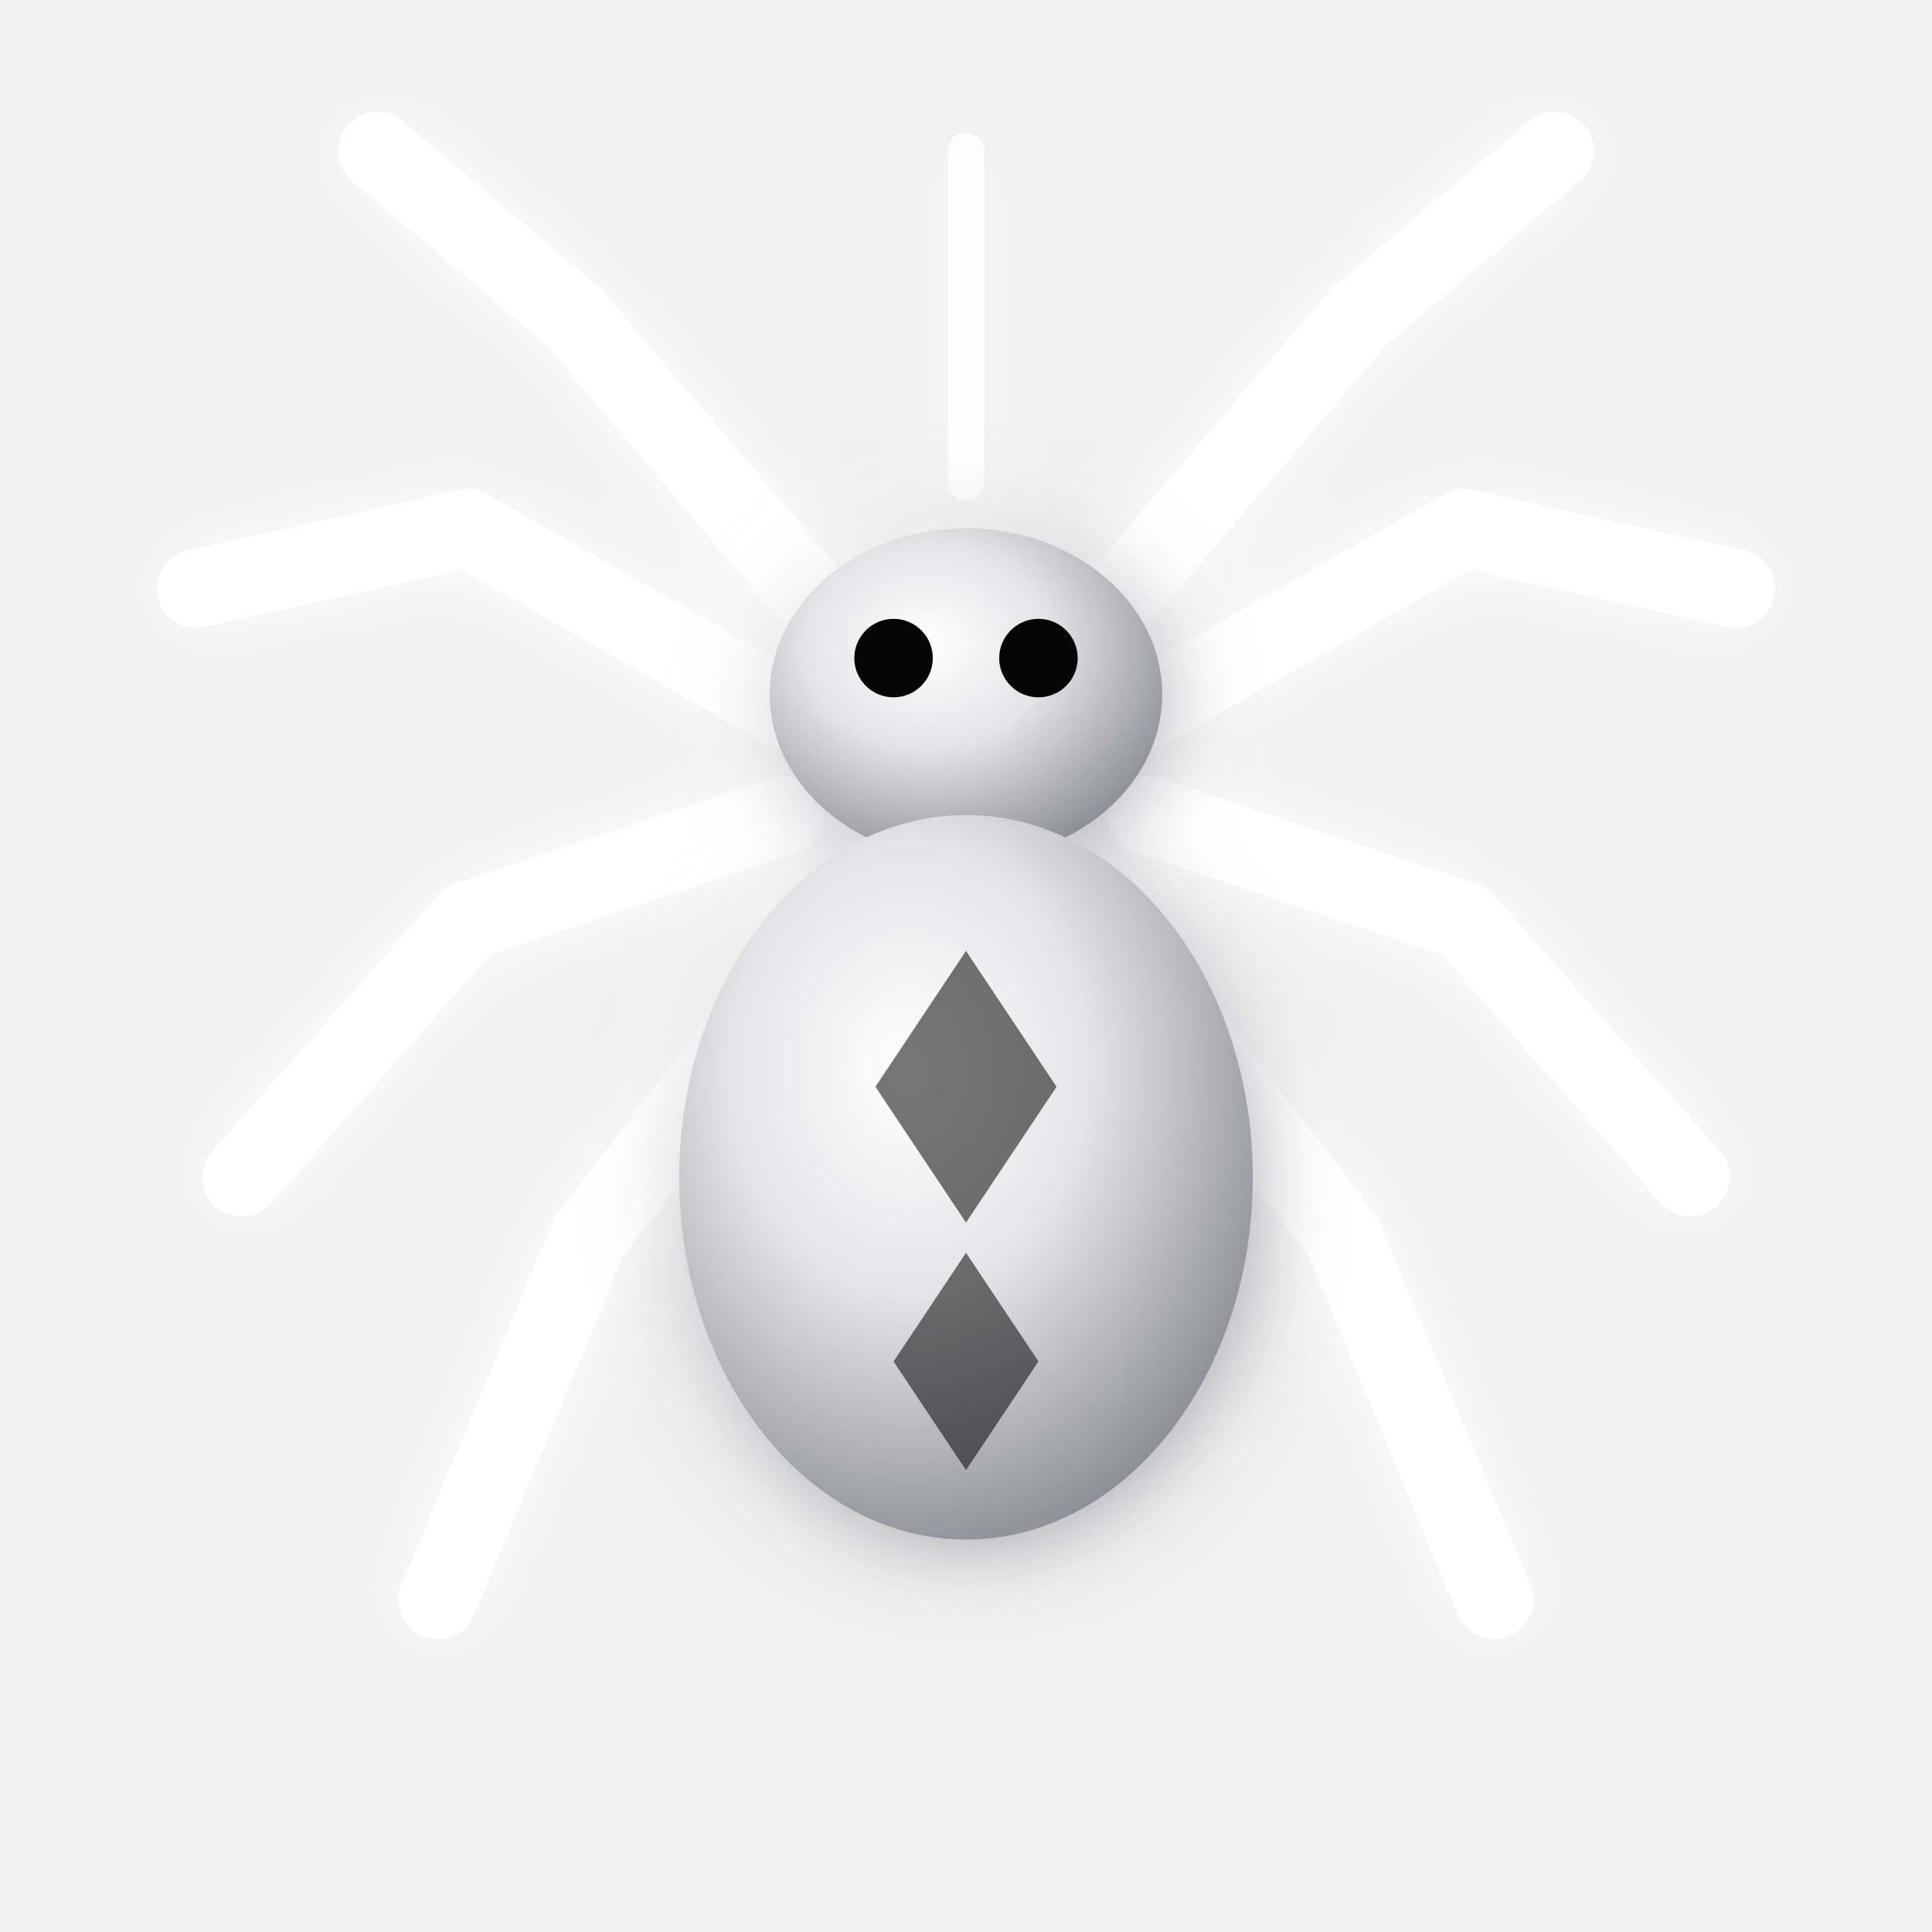
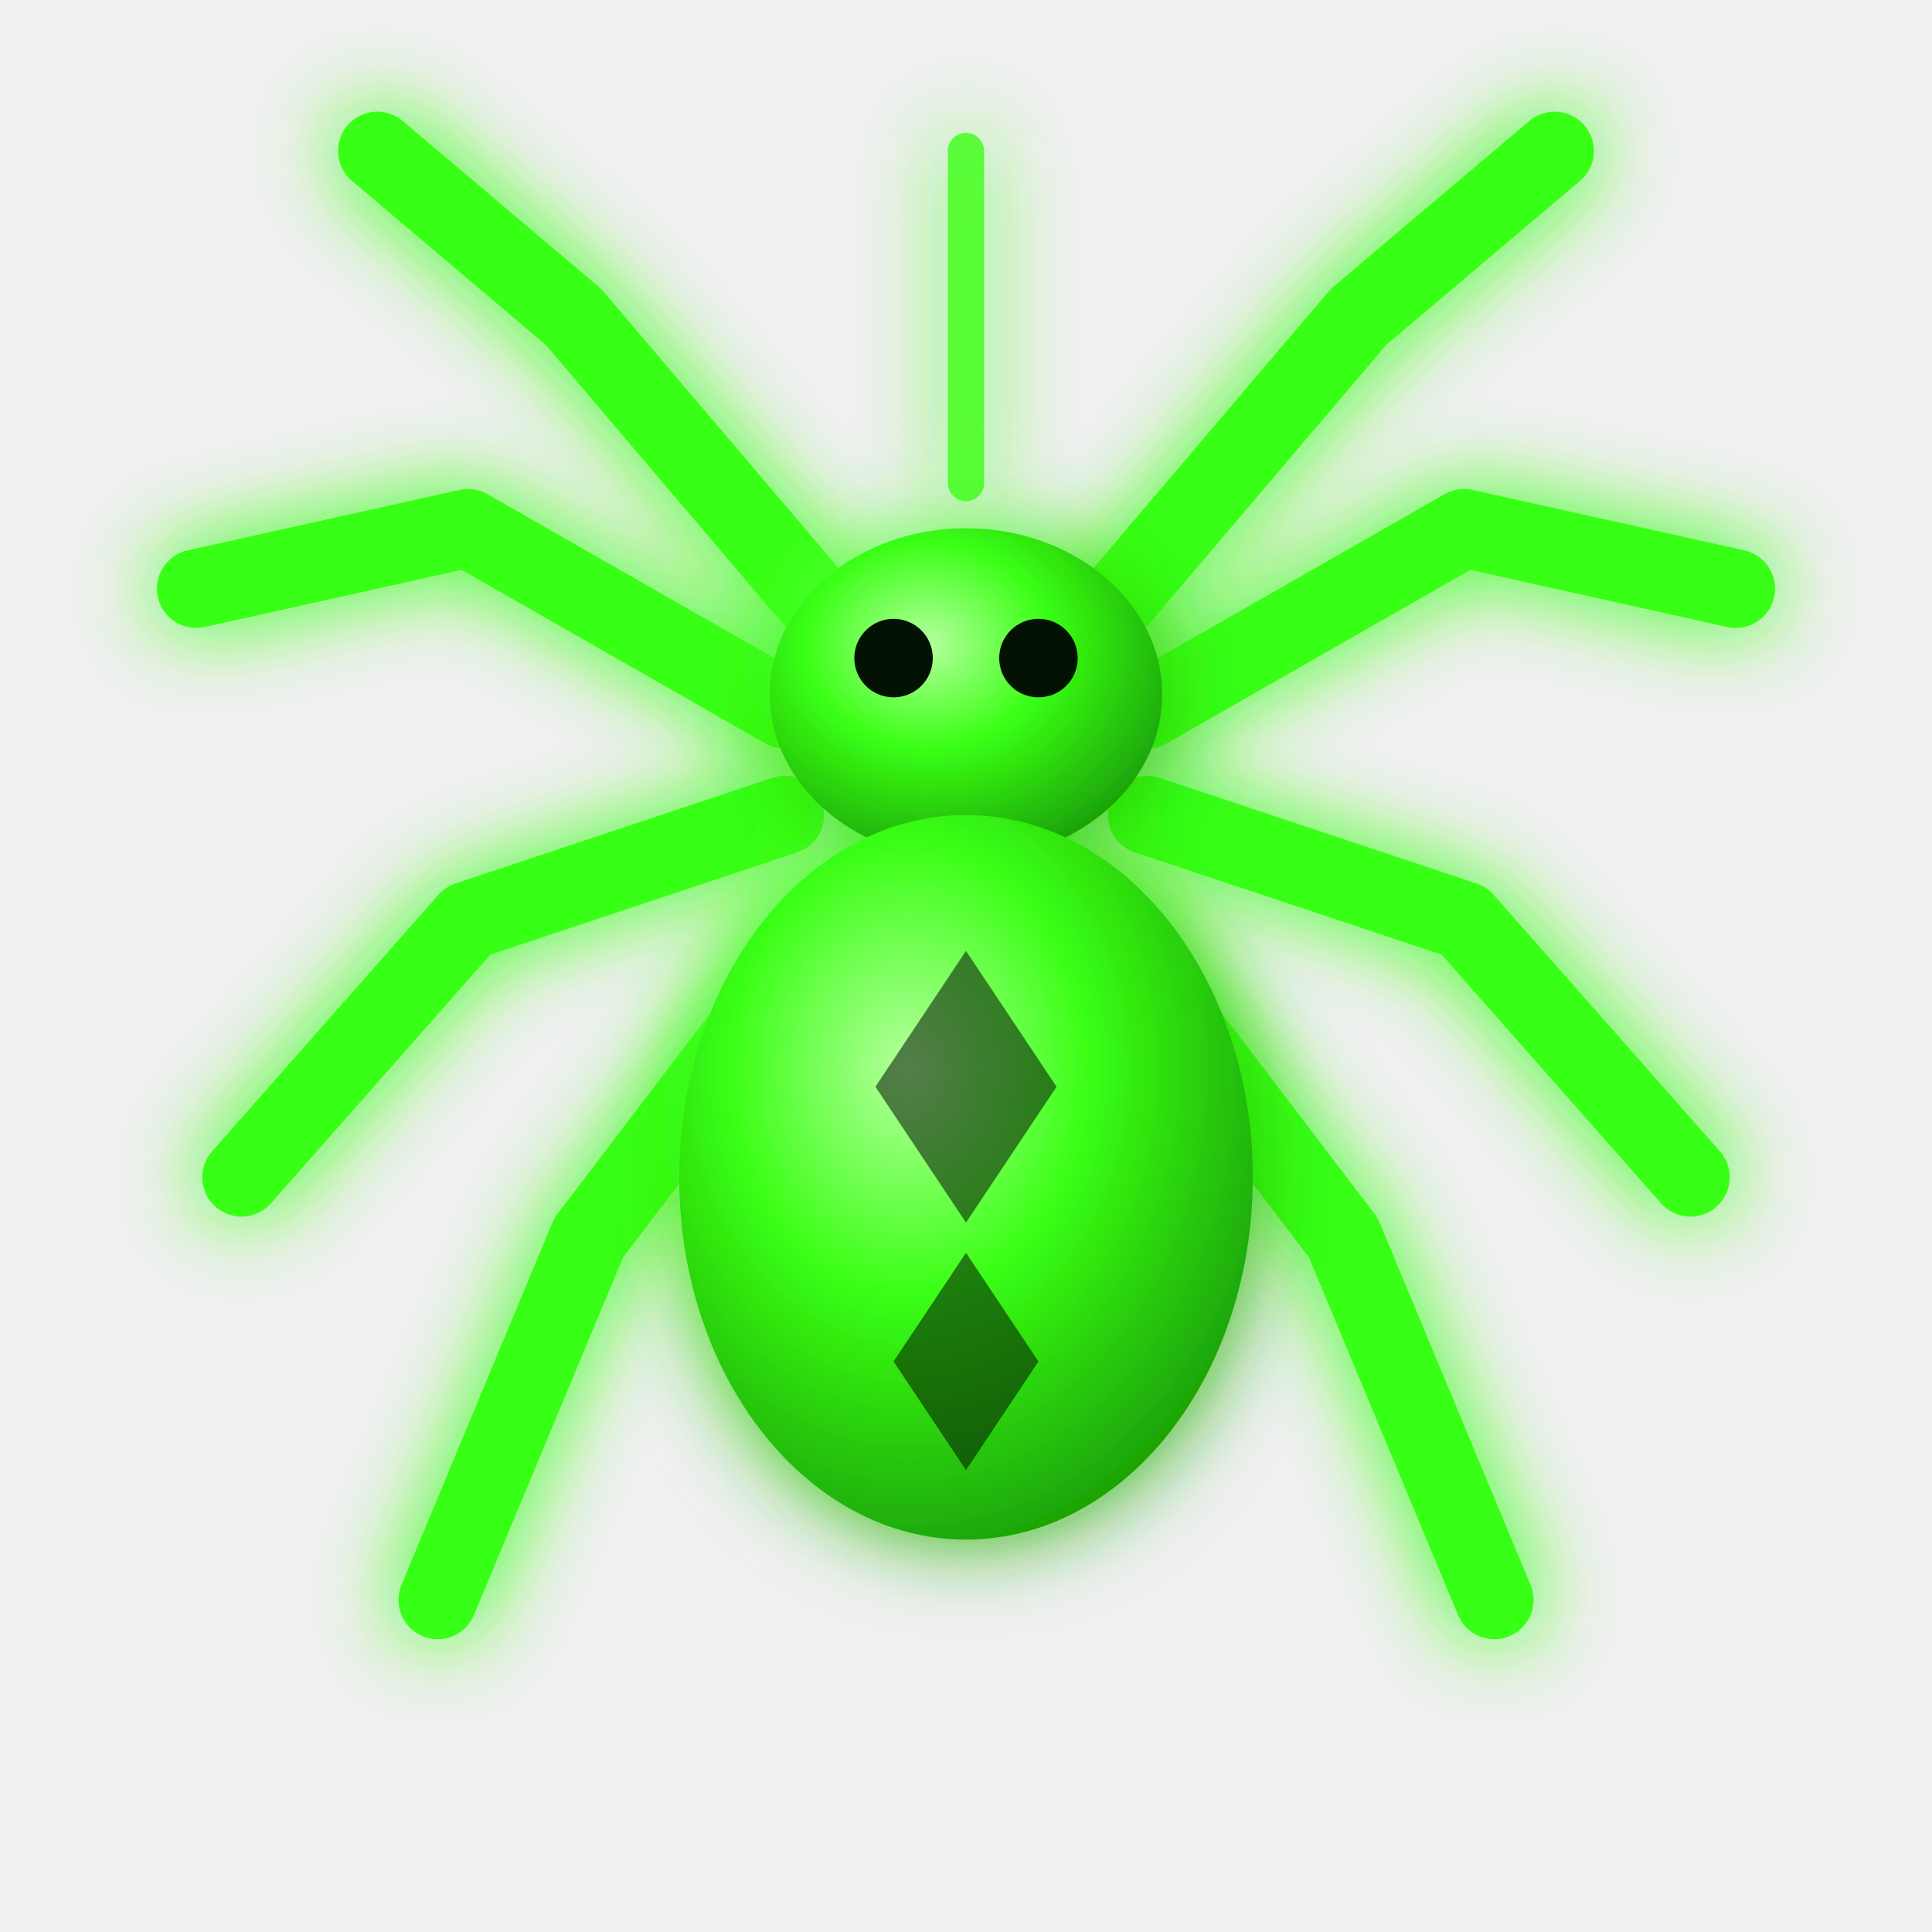
<svg xmlns="http://www.w3.org/2000/svg" viewBox="0 0 64 64" fill="none">
  <defs>
    <filter id="glow" x="-30%" y="-30%" width="160%" height="160%">
      <feGaussianBlur stdDeviation="1.4" result="b" />
      <feMerge>
        <feMergeNode in="b" />
        <feMergeNode in="SourceGraphic" />
      </feMerge>
    </filter>
    <radialGradient id="body" cx="40%" cy="35%" r="70%">
-       <stop offset="0" stop-color="#ffffff" />
-       <stop offset=".45" stop-color="#e4e4e7" />
-       <stop offset="1" stop-color="#8a8a93" />
+       <stop offset="0" stop-color="#b6ff9e" />
+       <stop offset=".45" stop-color="#39ff14" />
+       <stop offset="1" stop-color="#1a9e05" />
    </radialGradient>
  </defs>
-   <g filter="url(#glow)" stroke="#ffffff" stroke-width="2.6" stroke-linecap="round" stroke-linejoin="round">
+   <g filter="url(#glow)" stroke="#39ff14" stroke-width="2.6" stroke-linecap="round" stroke-linejoin="round">
    <path d="M32 5v11" stroke-width="1.2" opacity=".8" />
    <path d="M27.5 20.5 19 10.5 12.5 5M26 23.5 15.5 17.5 6.5 19.5M26 27 15.5 30.5 8 39M27.5 30.5 19.5 41 14.5 53" />
    <path d="M36.5 20.5 45 10.5 51.5 5M38 23.5 48.5 17.5 57.5 19.5M38 27 48.5 30.5 56 39M36.5 30.5 44.5 41 49.5 53" />
  </g>
  <g filter="url(#glow)">
    <ellipse cx="32" cy="23" rx="6.5" ry="5.5" fill="url(#body)" />
    <ellipse cx="32" cy="39" rx="9.5" ry="12" fill="url(#body)" />
  </g>
-   <circle cx="29.6" cy="21.8" r="1.3" fill="#050505" />
-   <circle cx="34.4" cy="21.8" r="1.3" fill="#050505" />
-   <path d="M32 31.5l3 4.5-3 4.5-3-4.5z M32 41.5l2.4 3.6L32 48.7l-2.4-3.6z" fill="#050505" opacity=".55" />
+   <circle cx="29.6" cy="21.8" r="1.3" fill="#041204" />
+   <circle cx="34.4" cy="21.8" r="1.3" fill="#041204" />
+   <path d="M32 31.5l3 4.5-3 4.5-3-4.5z M32 41.5l2.4 3.6L32 48.7l-2.4-3.6z" fill="#041204" opacity=".55" />
</svg>
